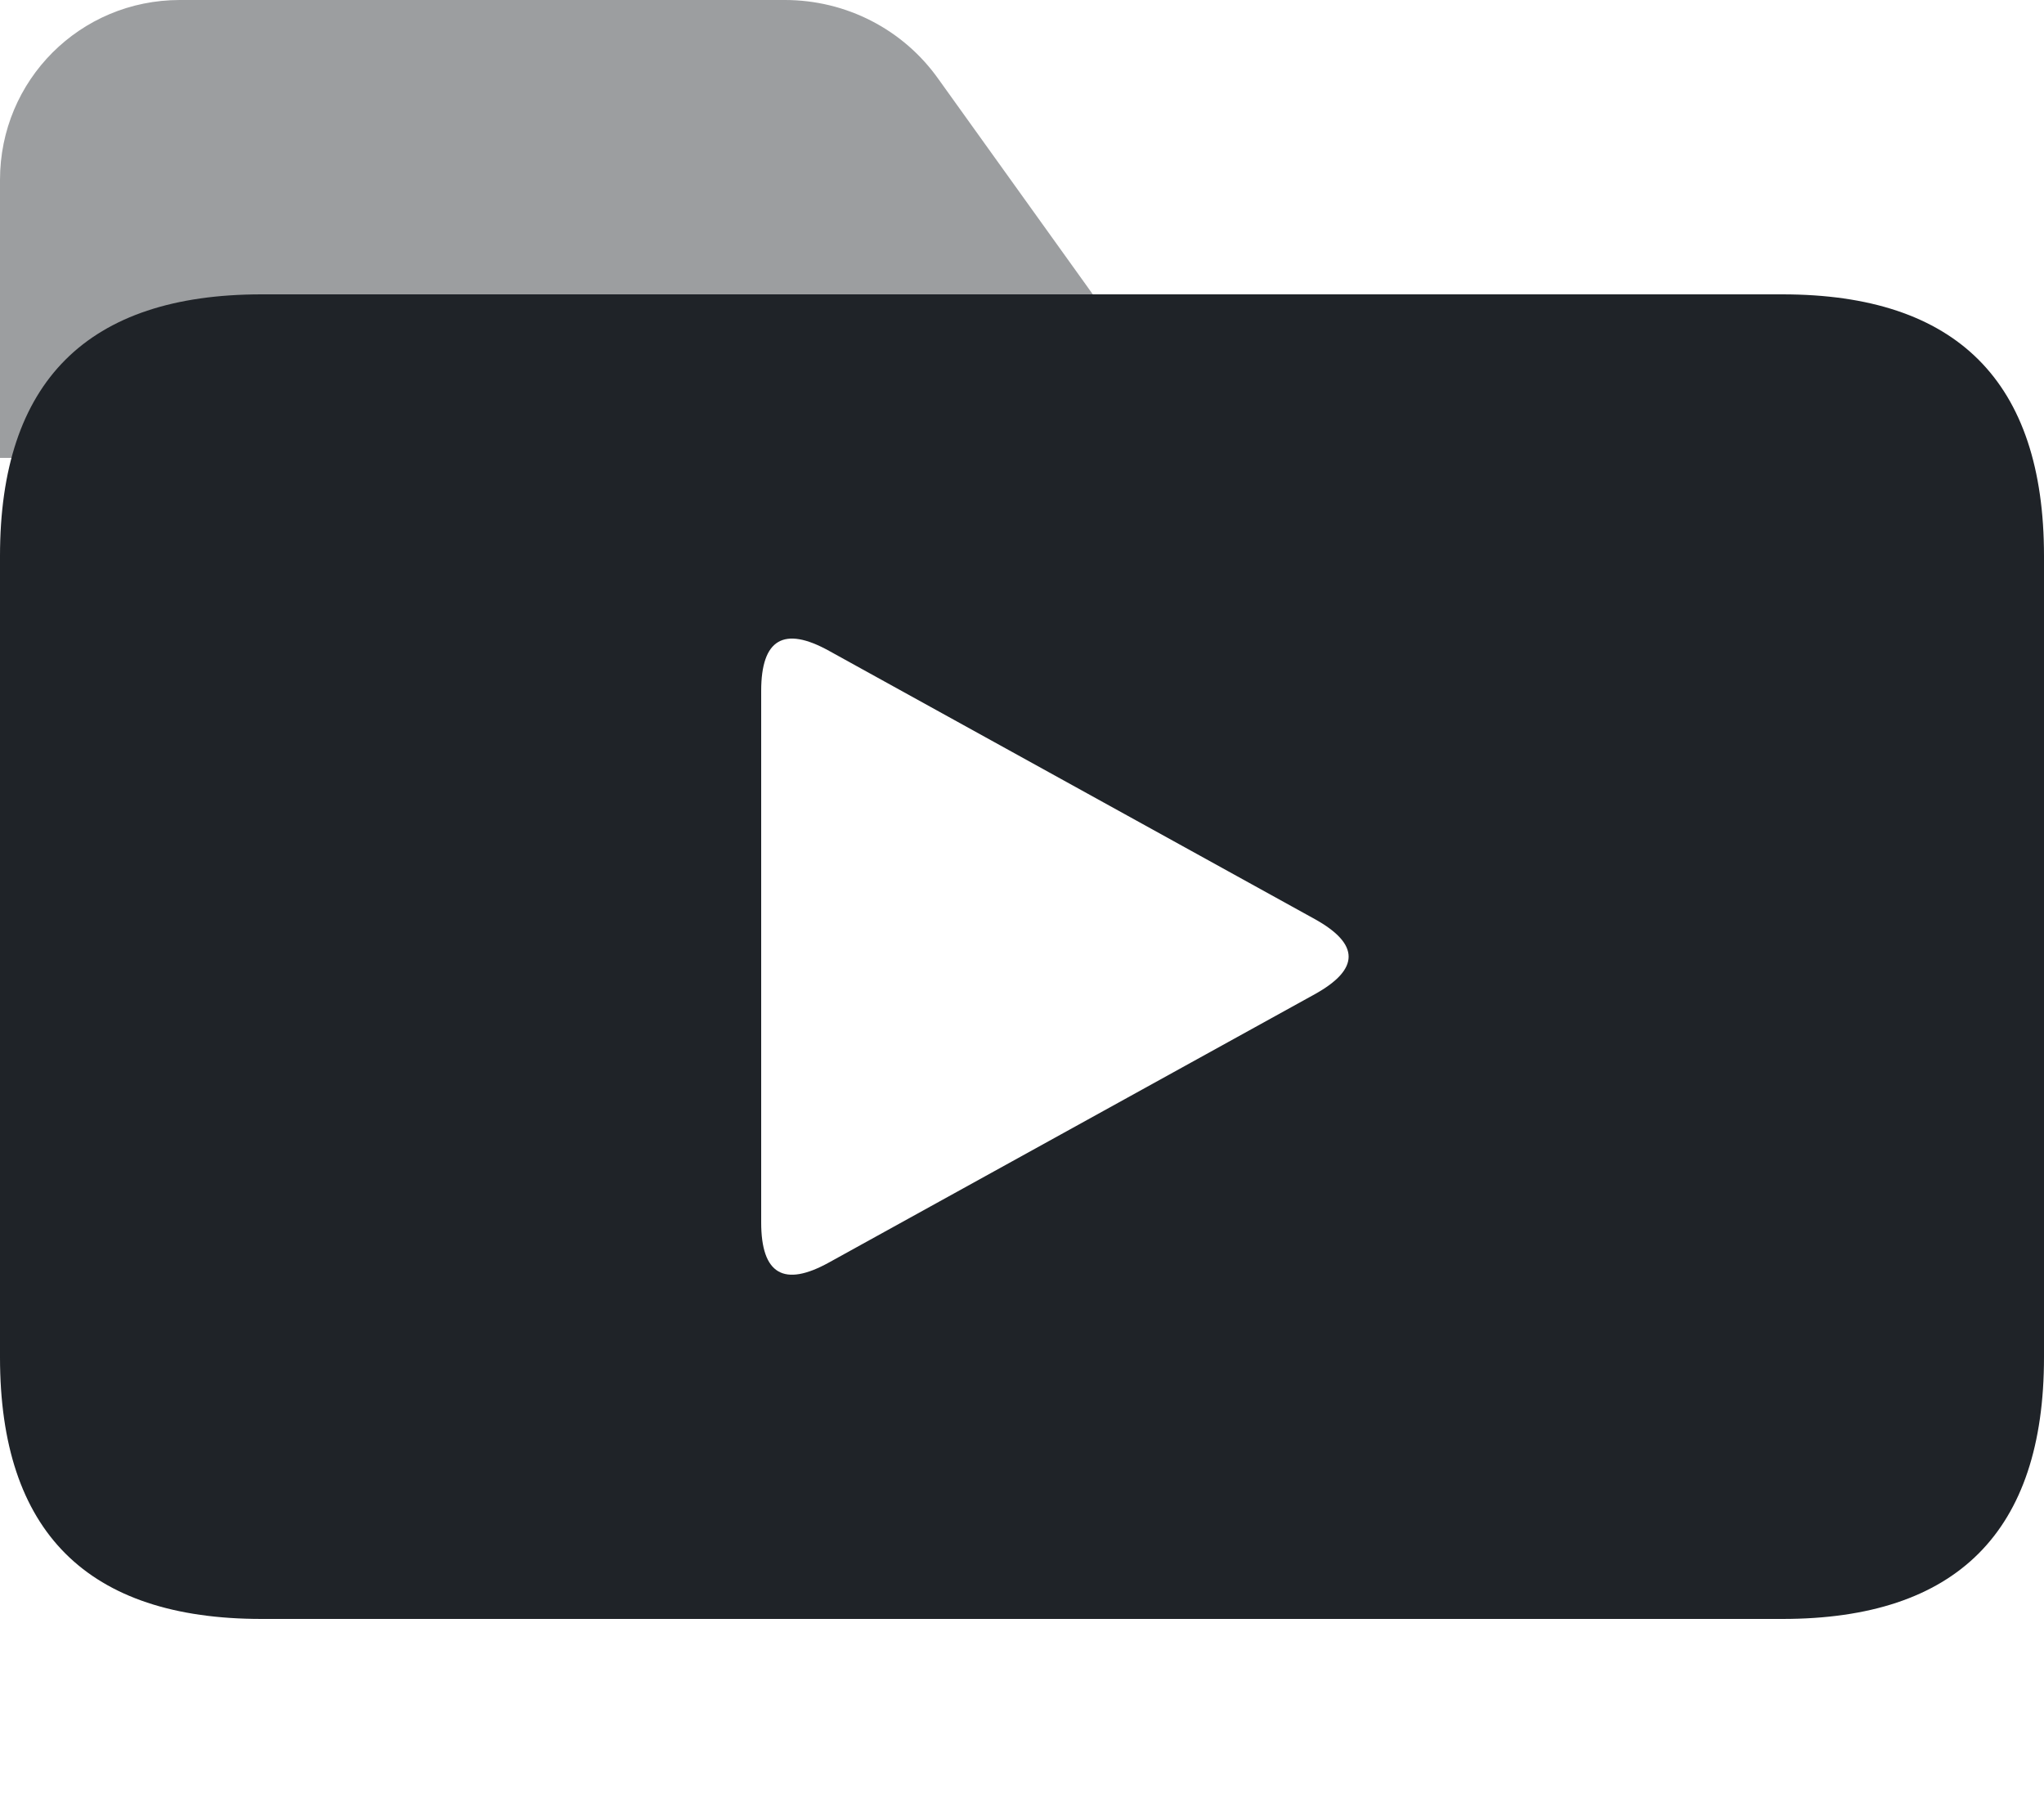
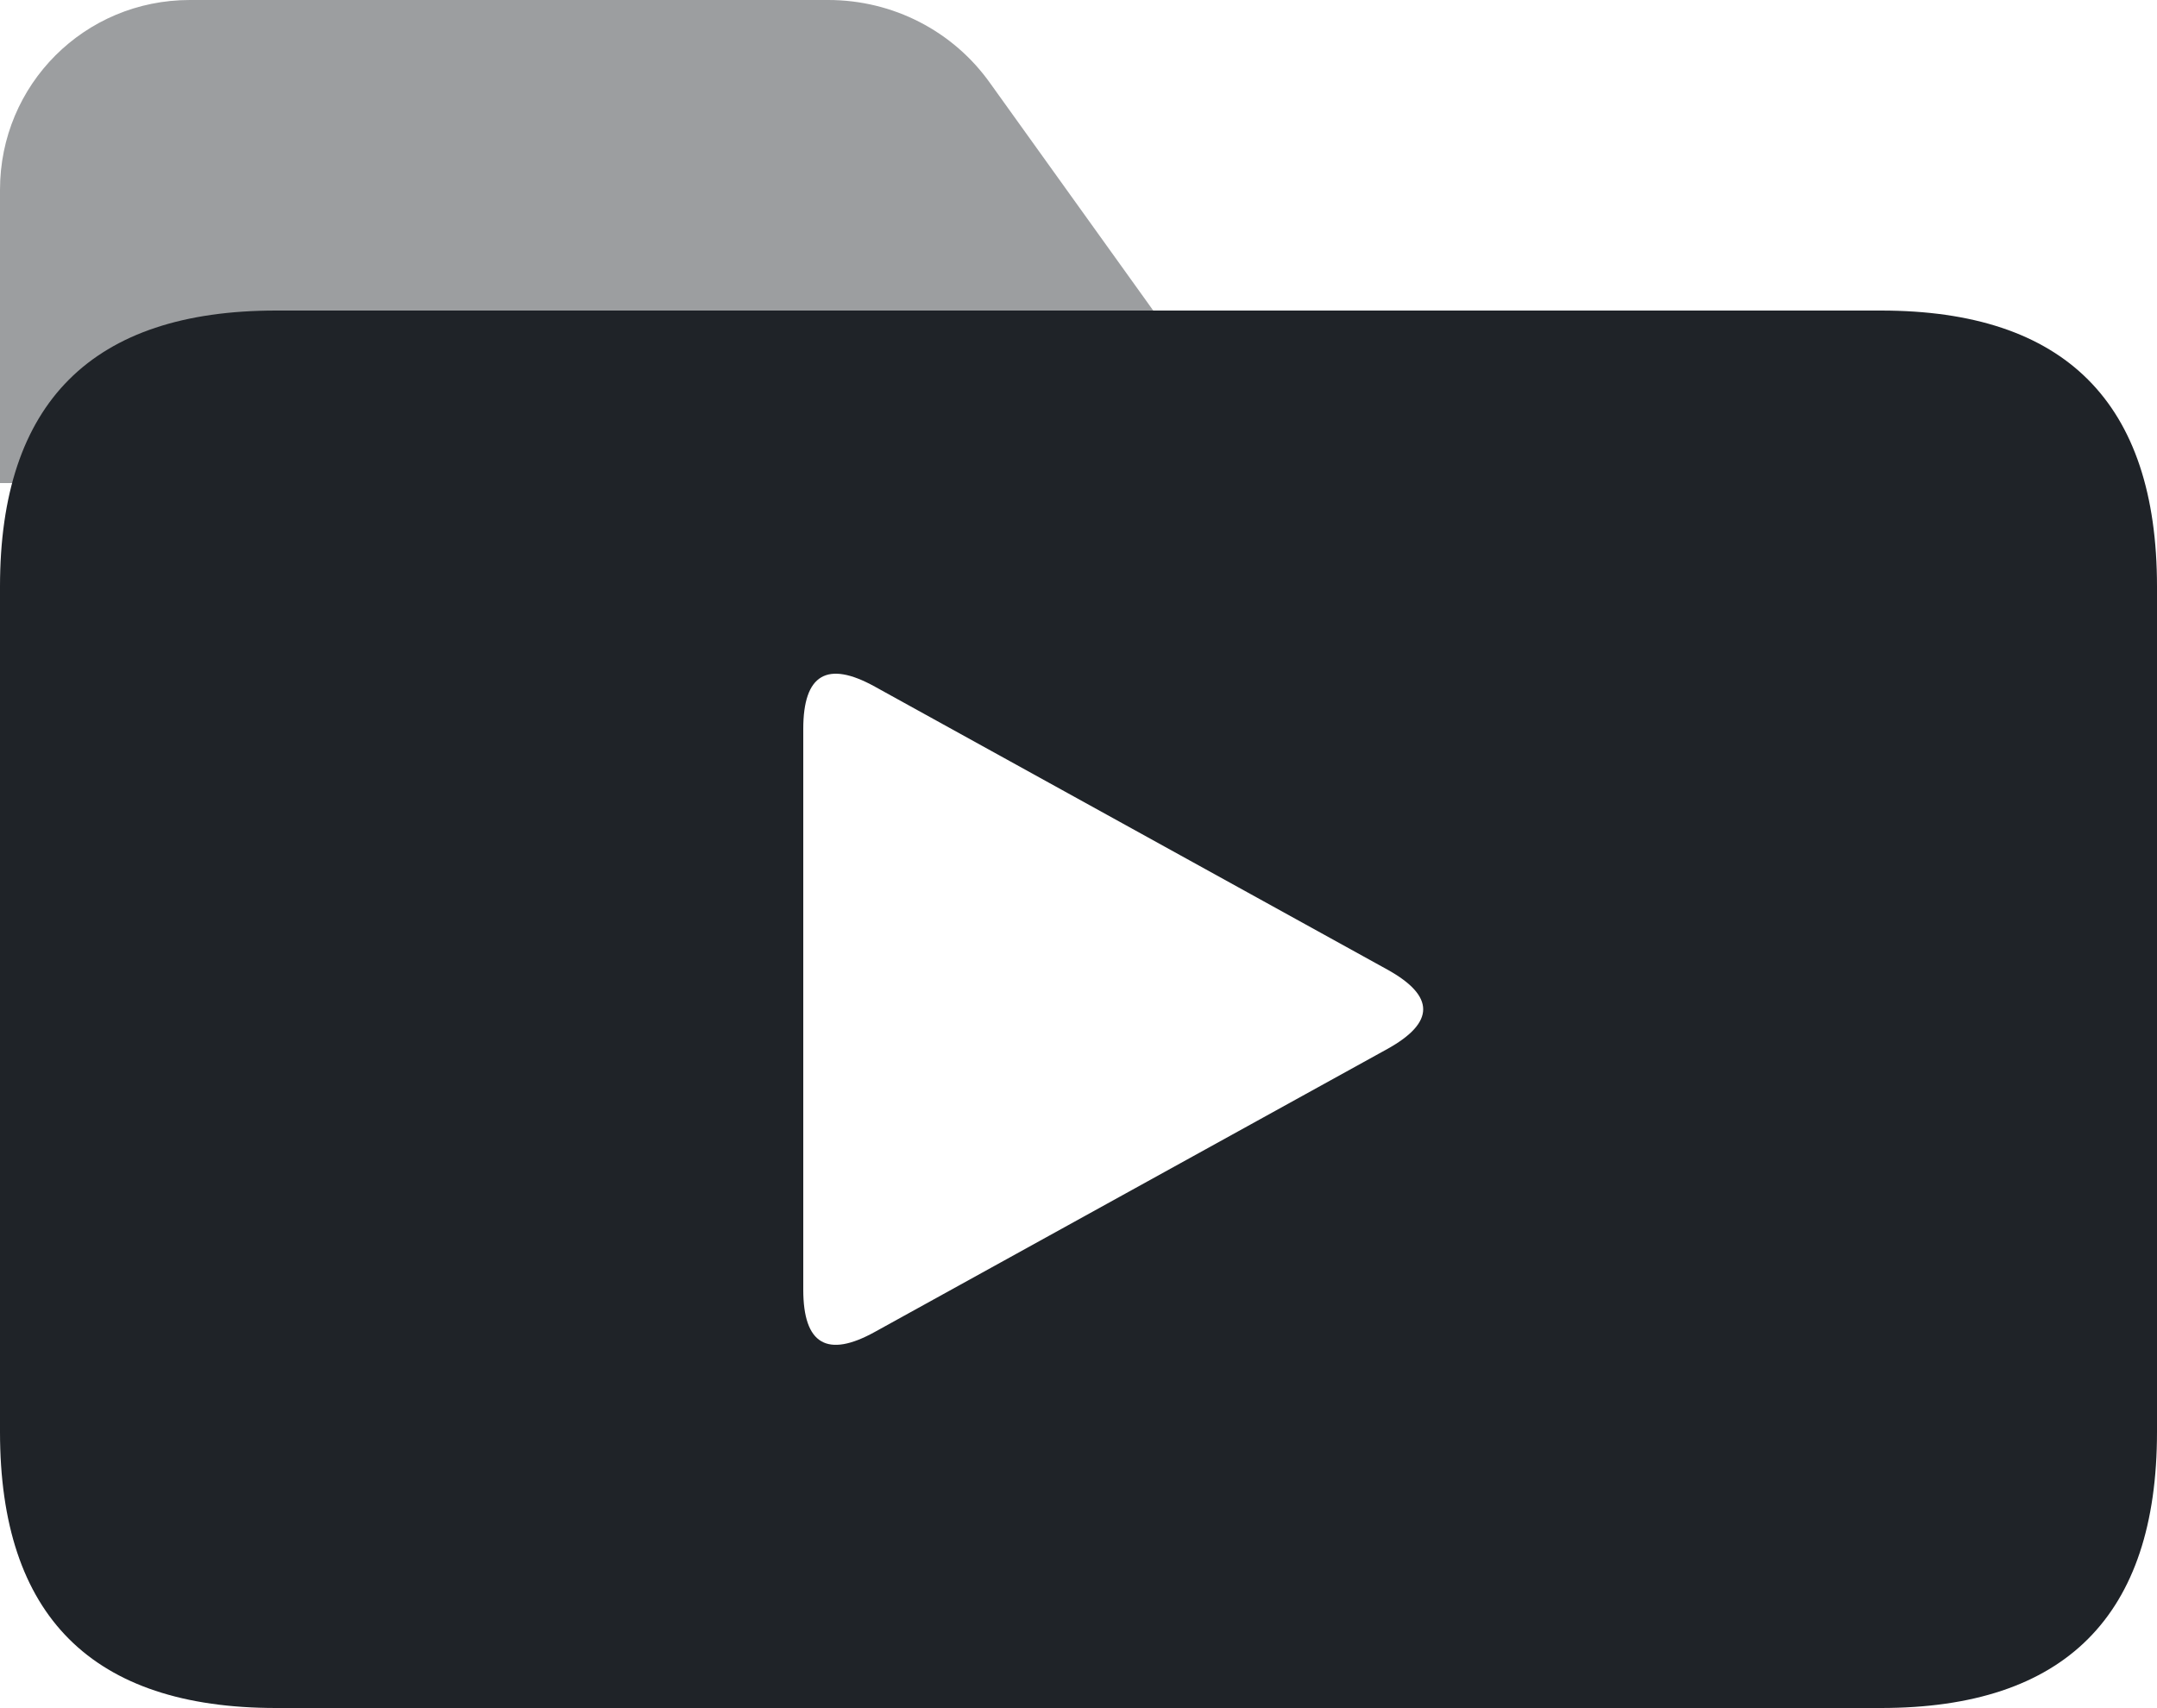
- <svg xmlns="http://www.w3.org/2000/svg" viewBox="3.5 6.4 25 22.2" fill="#1f2328">
+ <svg xmlns="http://www.w3.org/2000/svg" viewBox="3.5 6.4 25 19.8" fill="#1f2328">
  <path fill-opacity="0.44" d="M3.5 8.6C3.5 7.38 4.48 6.4 5.7 6.4H13.1C13.85 6.4 14.55 6.76 14.98 7.37L17.44 10.8V12H3.5Z" />
  <path fill-rule="evenodd" d="M6.7 10H25.3Q28.5 10 28.5 13.2V23Q28.5 26.2 25.3 26.2H6.7Q3.5 26.2 3.5 23V13.2Q3.5 10 6.7 10ZM13.64 14.36L19.58 17.64Q20.41 18.1 19.58 18.56L13.64 21.84Q12.81 22.3 12.81 21.35L12.81 14.85Q12.81 13.9 13.64 14.36Z" />
</svg>
